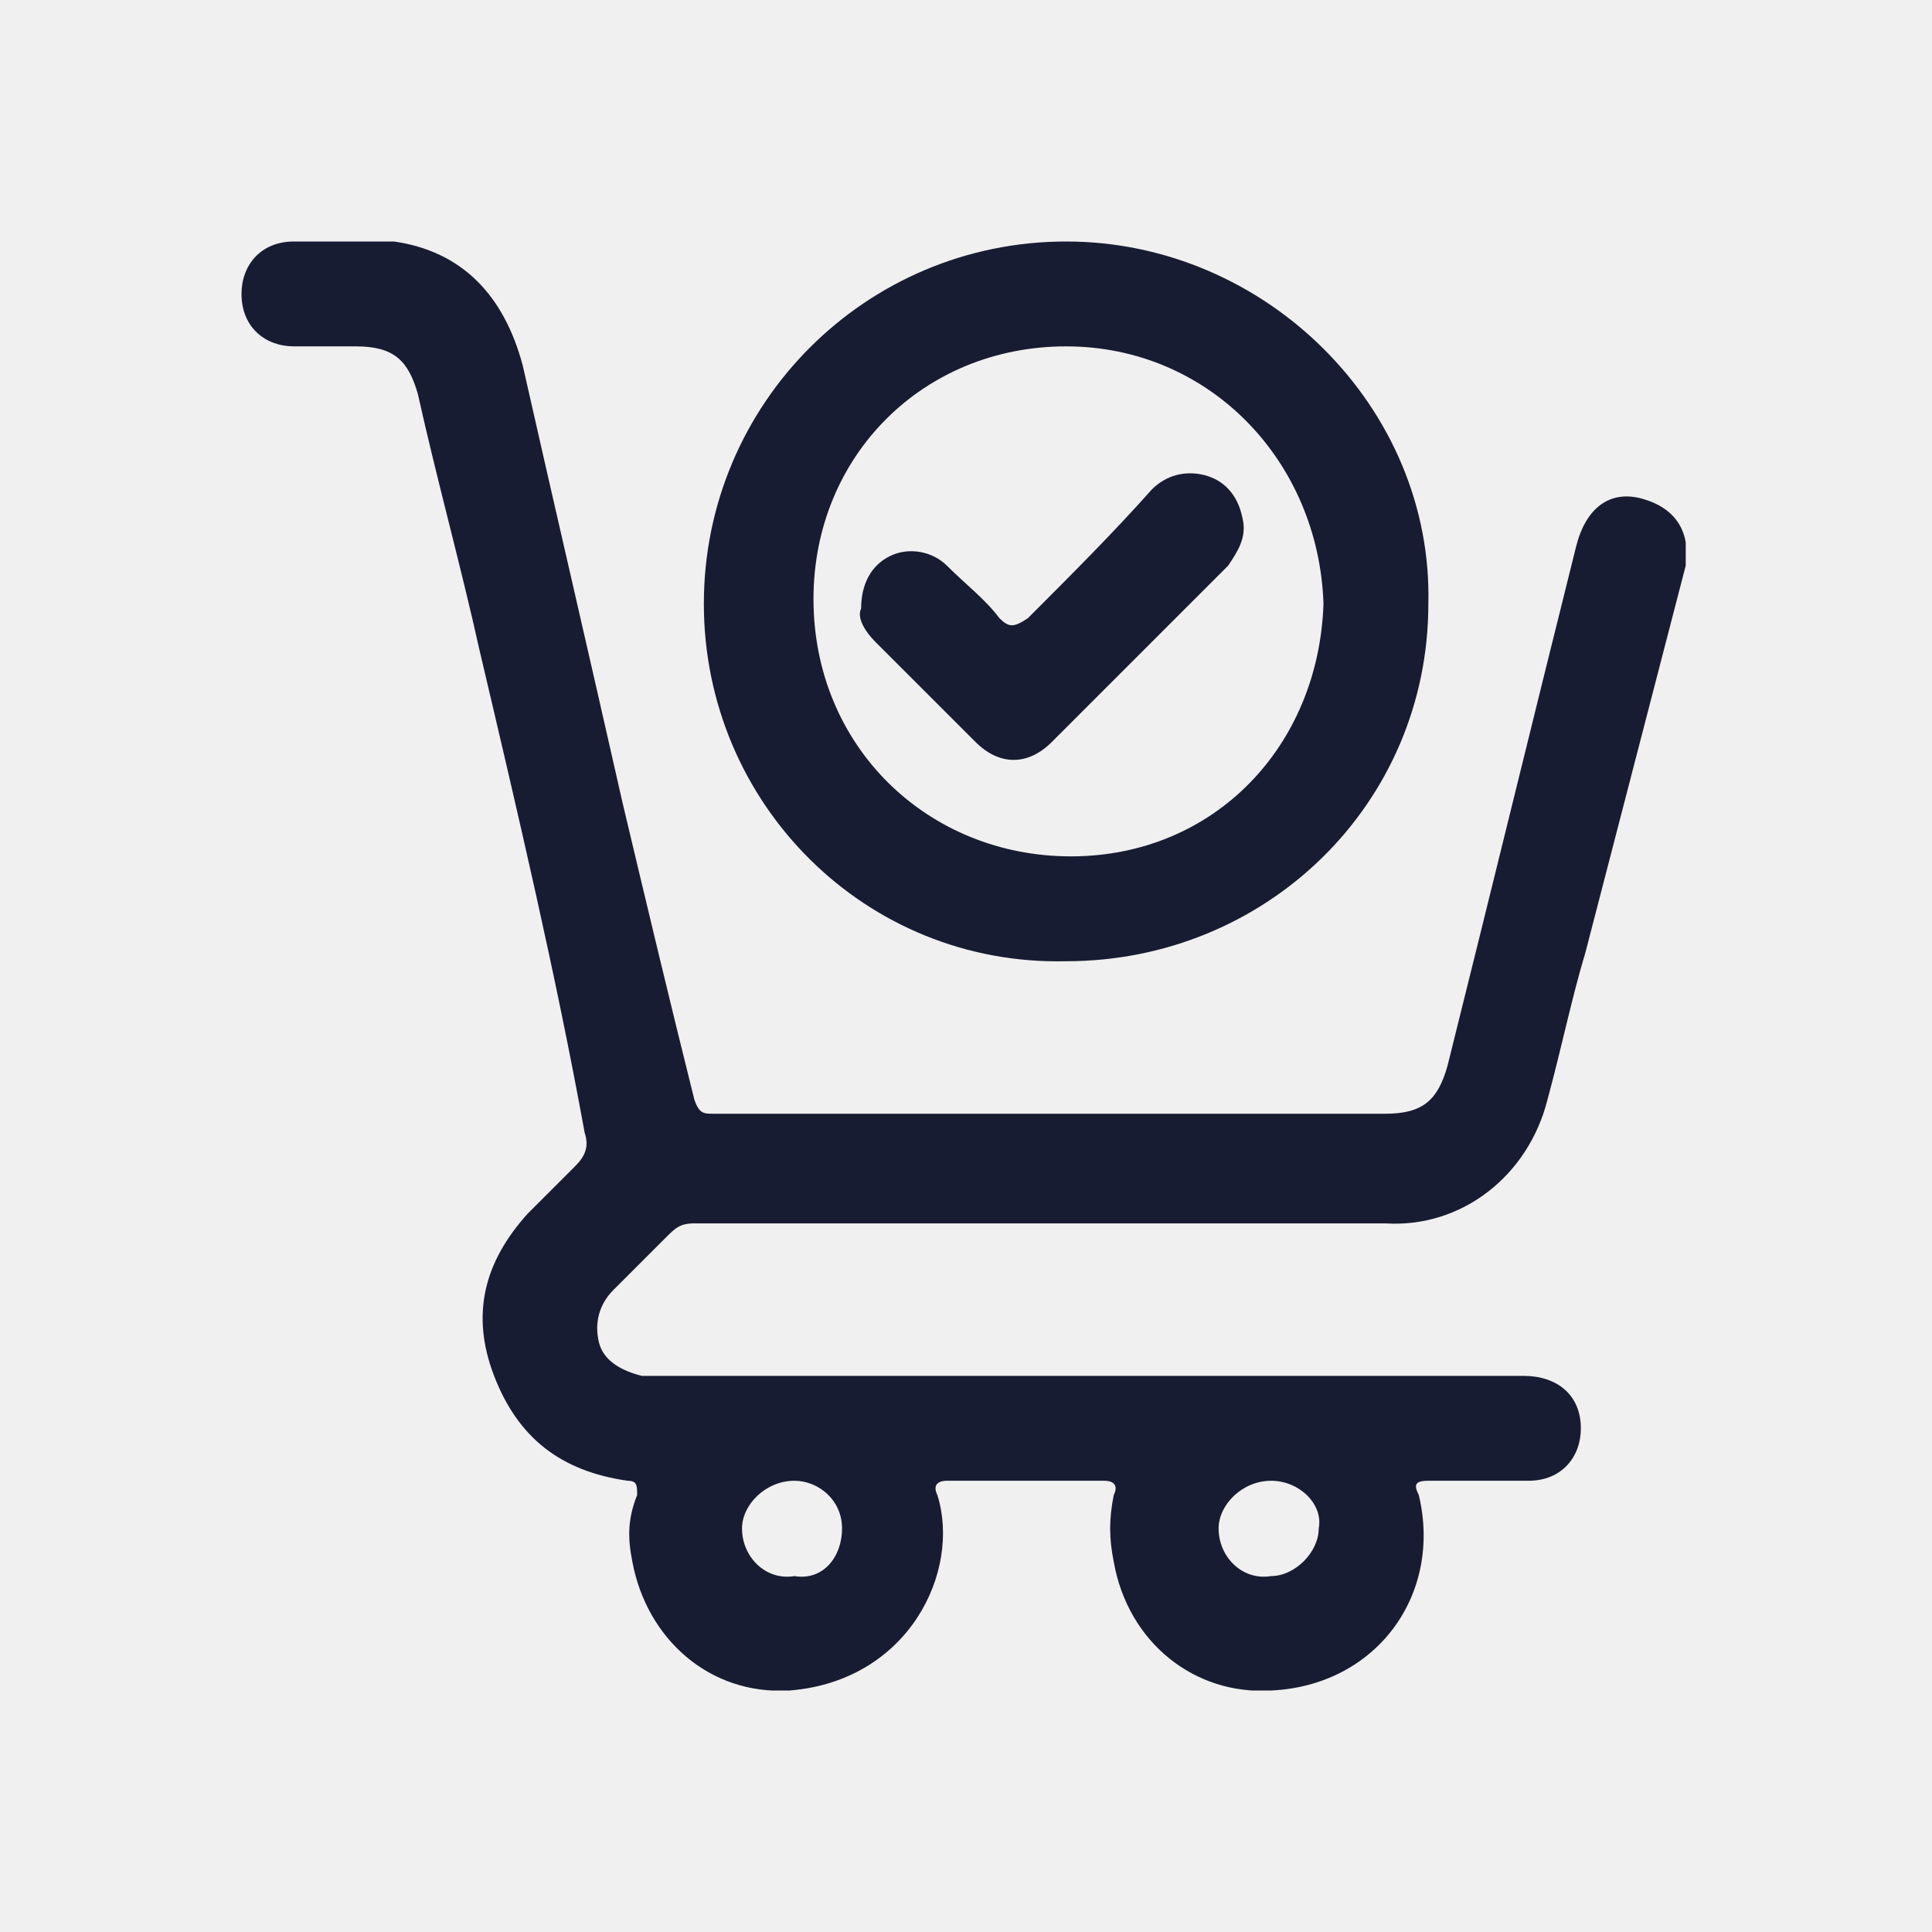
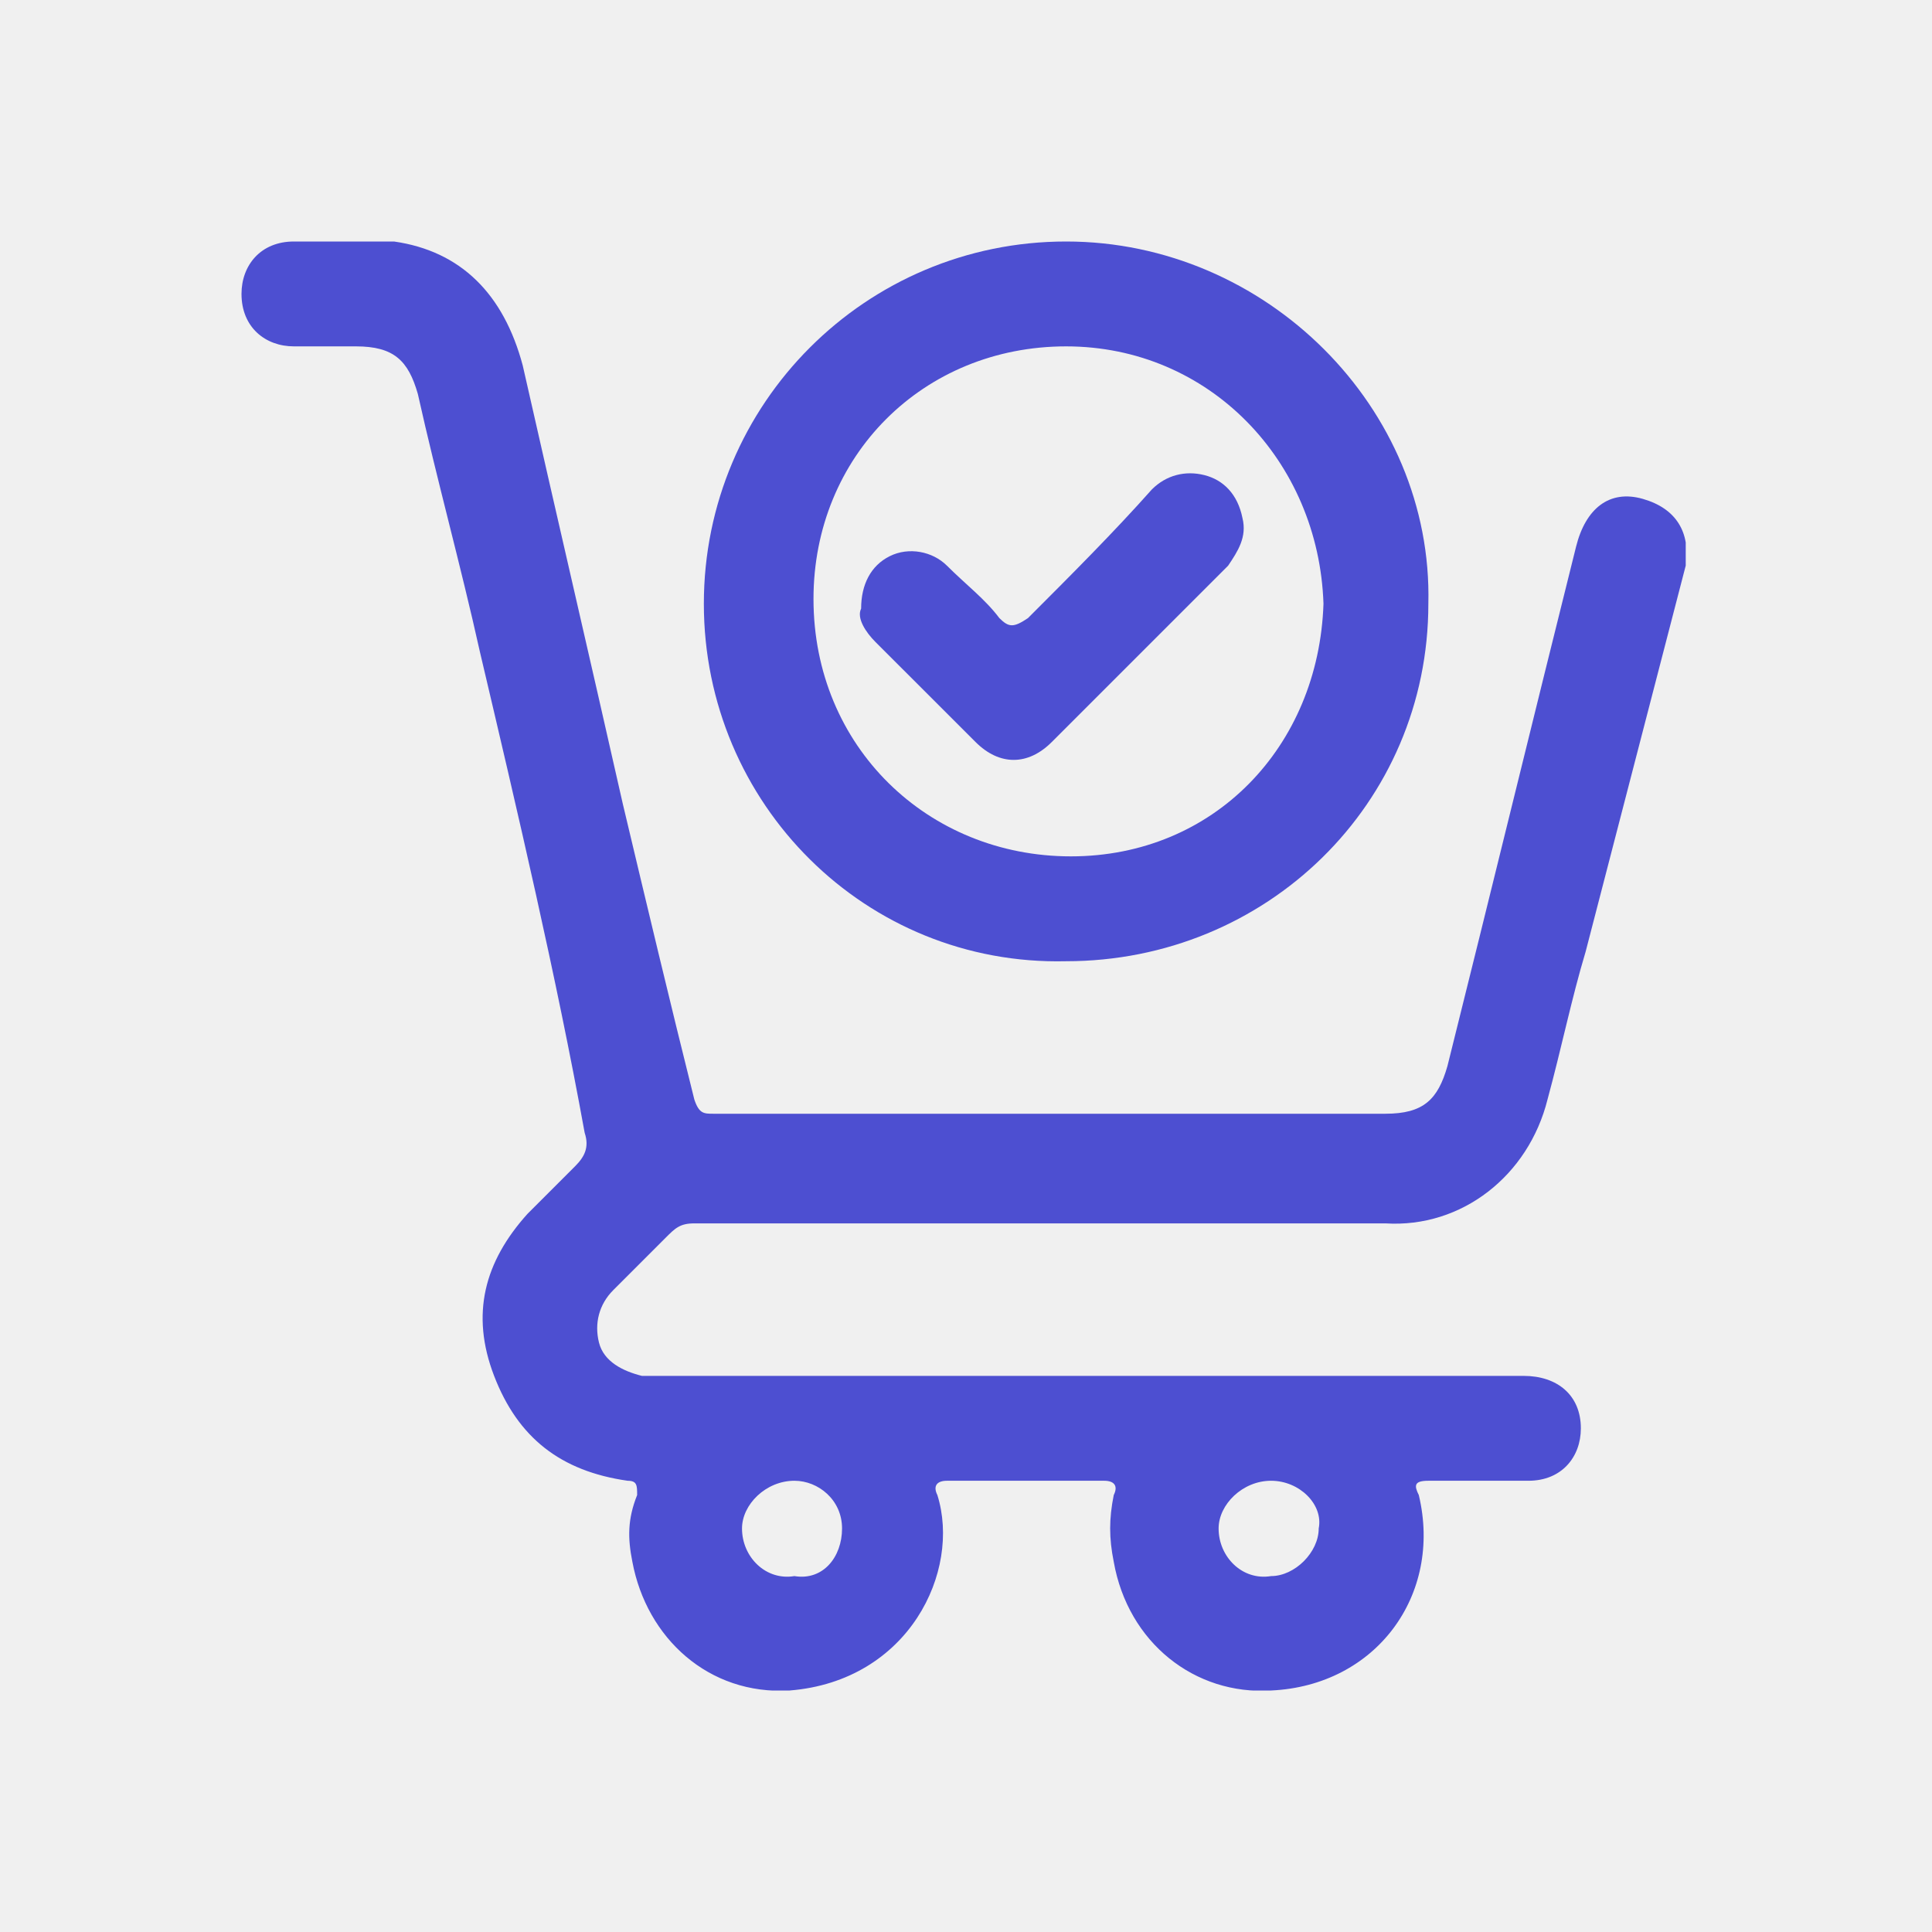
<svg xmlns="http://www.w3.org/2000/svg" width="32" height="32" viewBox="0 0 32 32" fill="none">
  <g clip-path="url(#clip0_4394_17854)">
-     <path d="M17.421 20.263C15.447 20.263 13.474 20.263 11.5 20.263C11.263 20.263 11.184 20.342 11.026 20.5C10.71 20.816 10.474 21.053 10.158 21.368C9.921 21.605 9.842 21.921 9.921 22.237C10 22.553 10.316 22.71 10.632 22.789C10.79 22.789 10.868 22.789 11.026 22.789C15.763 22.789 20.5 22.789 25.237 22.789C25.79 22.789 26.184 23.105 26.184 23.658C26.184 24.131 25.868 24.526 25.316 24.526C24.763 24.526 24.21 24.526 23.658 24.526C23.421 24.526 23.421 24.605 23.5 24.763C23.895 26.421 22.79 27.921 21.053 28C19.79 28.079 18.684 27.21 18.447 25.868C18.368 25.474 18.368 25.158 18.447 24.763C18.526 24.605 18.447 24.526 18.29 24.526C17.421 24.526 16.553 24.526 15.684 24.526C15.526 24.526 15.447 24.605 15.526 24.763C15.921 26.026 15.053 27.842 13.079 28C11.737 28.079 10.71 27.131 10.474 25.868C10.395 25.474 10.395 25.158 10.553 24.763C10.553 24.605 10.553 24.526 10.395 24.526C9.289 24.368 8.579 23.816 8.184 22.789C7.789 21.763 8.026 20.895 8.737 20.105C8.974 19.868 9.289 19.553 9.526 19.316C9.684 19.158 9.763 19 9.684 18.763C9.211 16.158 8.579 13.474 7.947 10.789C7.632 9.368 7.237 7.947 6.921 6.526C6.763 5.974 6.526 5.737 5.895 5.737C5.579 5.737 5.184 5.737 4.868 5.737C4.395 5.737 4 5.421 4 4.868C4 4.395 4.316 4 4.868 4C5.421 4 5.974 3.921 6.526 4C7.632 4.158 8.342 4.868 8.658 6.053C9.211 8.5 9.763 10.868 10.316 13.316C10.71 14.974 11.105 16.631 11.5 18.21C11.579 18.447 11.658 18.447 11.816 18.447C15.526 18.447 19.237 18.447 22.947 18.447C23.579 18.447 23.816 18.21 23.974 17.658C24.684 14.816 25.395 11.895 26.105 9.053C26.263 8.421 26.658 8.105 27.21 8.263C27.763 8.421 28 8.816 27.921 9.368C27.368 11.5 26.816 13.632 26.263 15.763C26.026 16.553 25.868 17.342 25.632 18.21C25.316 19.474 24.21 20.342 22.947 20.263C21.132 20.263 19.237 20.263 17.421 20.263ZM21.053 24.526C20.579 24.526 20.184 24.921 20.184 25.316C20.184 25.789 20.579 26.184 21.053 26.105C21.447 26.105 21.842 25.71 21.842 25.316C21.921 24.921 21.526 24.526 21.053 24.526ZM13.947 25.316C13.947 24.842 13.553 24.526 13.158 24.526C12.684 24.526 12.29 24.921 12.29 25.316C12.29 25.789 12.684 26.184 13.158 26.105C13.632 26.184 13.947 25.789 13.947 25.316Z" fill="#181C32" />
-     <path d="M11.658 10C11.658 6.684 14.342 4 17.658 4C20.974 4 23.737 6.763 23.658 10C23.658 13.316 20.974 15.921 17.658 15.921C14.342 16 11.658 13.316 11.658 10ZM21.921 10C21.842 7.632 20.027 5.737 17.658 5.737C15.29 5.737 13.474 7.553 13.474 9.921C13.474 12.368 15.369 14.184 17.737 14.184C20.106 14.184 21.842 12.368 21.921 10Z" fill="#181C32" />
-     <path d="M14.263 10.08C14.263 9.685 14.421 9.369 14.737 9.212C15.053 9.054 15.447 9.133 15.684 9.369C16 9.685 16.316 9.922 16.553 10.238C16.711 10.396 16.79 10.396 17.026 10.238C17.737 9.527 18.447 8.817 19.079 8.106C19.316 7.869 19.632 7.79 19.947 7.869C20.263 7.948 20.5 8.185 20.579 8.58C20.658 8.896 20.5 9.133 20.342 9.369C19.395 10.317 18.368 11.343 17.421 12.29C17.026 12.685 16.553 12.685 16.158 12.29C15.605 11.738 15.053 11.185 14.5 10.633C14.342 10.475 14.184 10.238 14.263 10.08Z" fill="#181C32" />
+     <path d="M17.421 20.263C15.447 20.263 13.474 20.263 11.5 20.263C11.263 20.263 11.184 20.342 11.026 20.5C10.71 20.816 10.474 21.053 10.158 21.368C9.921 21.605 9.842 21.921 9.921 22.237C10 22.553 10.316 22.71 10.632 22.789C10.79 22.789 10.868 22.789 11.026 22.789C15.763 22.789 20.5 22.789 25.237 22.789C25.79 22.789 26.184 23.105 26.184 23.658C26.184 24.131 25.868 24.526 25.316 24.526C24.763 24.526 24.21 24.526 23.658 24.526C23.421 24.526 23.421 24.605 23.5 24.763C23.895 26.421 22.79 27.921 21.053 28C19.79 28.079 18.684 27.21 18.447 25.868C18.368 25.474 18.368 25.158 18.447 24.763C18.526 24.605 18.447 24.526 18.29 24.526C17.421 24.526 16.553 24.526 15.684 24.526C15.526 24.526 15.447 24.605 15.526 24.763C15.921 26.026 15.053 27.842 13.079 28C11.737 28.079 10.71 27.131 10.474 25.868C10.395 25.474 10.395 25.158 10.553 24.763C10.553 24.605 10.553 24.526 10.395 24.526C9.289 24.368 8.579 23.816 8.184 22.789C7.789 21.763 8.026 20.895 8.737 20.105C8.974 19.868 9.289 19.553 9.526 19.316C9.684 19.158 9.763 19 9.684 18.763C9.211 16.158 8.579 13.474 7.947 10.789C7.632 9.368 7.237 7.947 6.921 6.526C6.763 5.974 6.526 5.737 5.895 5.737C5.579 5.737 5.184 5.737 4.868 5.737C4.395 5.737 4 5.421 4 4.868C4 4.395 4.316 4 4.868 4C5.421 4 5.974 3.921 6.526 4C7.632 4.158 8.342 4.868 8.658 6.053C9.211 8.5 9.763 10.868 10.316 13.316C10.71 14.974 11.105 16.631 11.5 18.21C11.579 18.447 11.658 18.447 11.816 18.447C15.526 18.447 19.237 18.447 22.947 18.447C23.579 18.447 23.816 18.21 23.974 17.658C24.684 14.816 25.395 11.895 26.105 9.053C26.263 8.421 26.658 8.105 27.21 8.263C27.763 8.421 28 8.816 27.921 9.368C27.368 11.5 26.816 13.632 26.263 15.763C26.026 16.553 25.868 17.342 25.632 18.21C25.316 19.474 24.21 20.342 22.947 20.263C21.132 20.263 19.237 20.263 17.421 20.263ZM21.053 24.526C20.579 24.526 20.184 24.921 20.184 25.316C20.184 25.789 20.579 26.184 21.053 26.105C21.447 26.105 21.842 25.71 21.842 25.316C21.921 24.921 21.526 24.526 21.053 24.526ZM13.947 25.316C13.947 24.842 13.553 24.526 13.158 24.526C12.684 24.526 12.29 24.921 12.29 25.316C12.29 25.789 12.684 26.184 13.158 26.105C13.632 26.184 13.947 25.789 13.947 25.316Z" fill="#4D4FD1" />
+     <path d="M11.658 10C11.658 6.684 14.342 4 17.658 4C20.974 4 23.737 6.763 23.658 10C23.658 13.316 20.974 15.921 17.658 15.921C14.342 16 11.658 13.316 11.658 10ZM21.921 10C21.842 7.632 20.027 5.737 17.658 5.737C15.29 5.737 13.474 7.553 13.474 9.921C13.474 12.368 15.369 14.184 17.737 14.184C20.106 14.184 21.842 12.368 21.921 10Z" fill="#4D4FD1" />
+     <path d="M14.263 10.08C14.263 9.685 14.421 9.369 14.737 9.212C15.053 9.054 15.447 9.133 15.684 9.369C16 9.685 16.316 9.922 16.553 10.238C16.711 10.396 16.79 10.396 17.026 10.238C17.737 9.527 18.447 8.817 19.079 8.106C19.316 7.869 19.632 7.79 19.947 7.869C20.263 7.948 20.5 8.185 20.579 8.58C20.658 8.896 20.5 9.133 20.342 9.369C19.395 10.317 18.368 11.343 17.421 12.29C17.026 12.685 16.553 12.685 16.158 12.29C15.605 11.738 15.053 11.185 14.5 10.633C14.342 10.475 14.184 10.238 14.263 10.08Z" fill="#4D4FD1" />
  </g>
  <defs>
    <clipPath id="clip0_4394_17854">
      <rect width="23.921" height="24" fill="white" transform="translate(4 4)" />
    </clipPath>
  </defs>
</svg>
